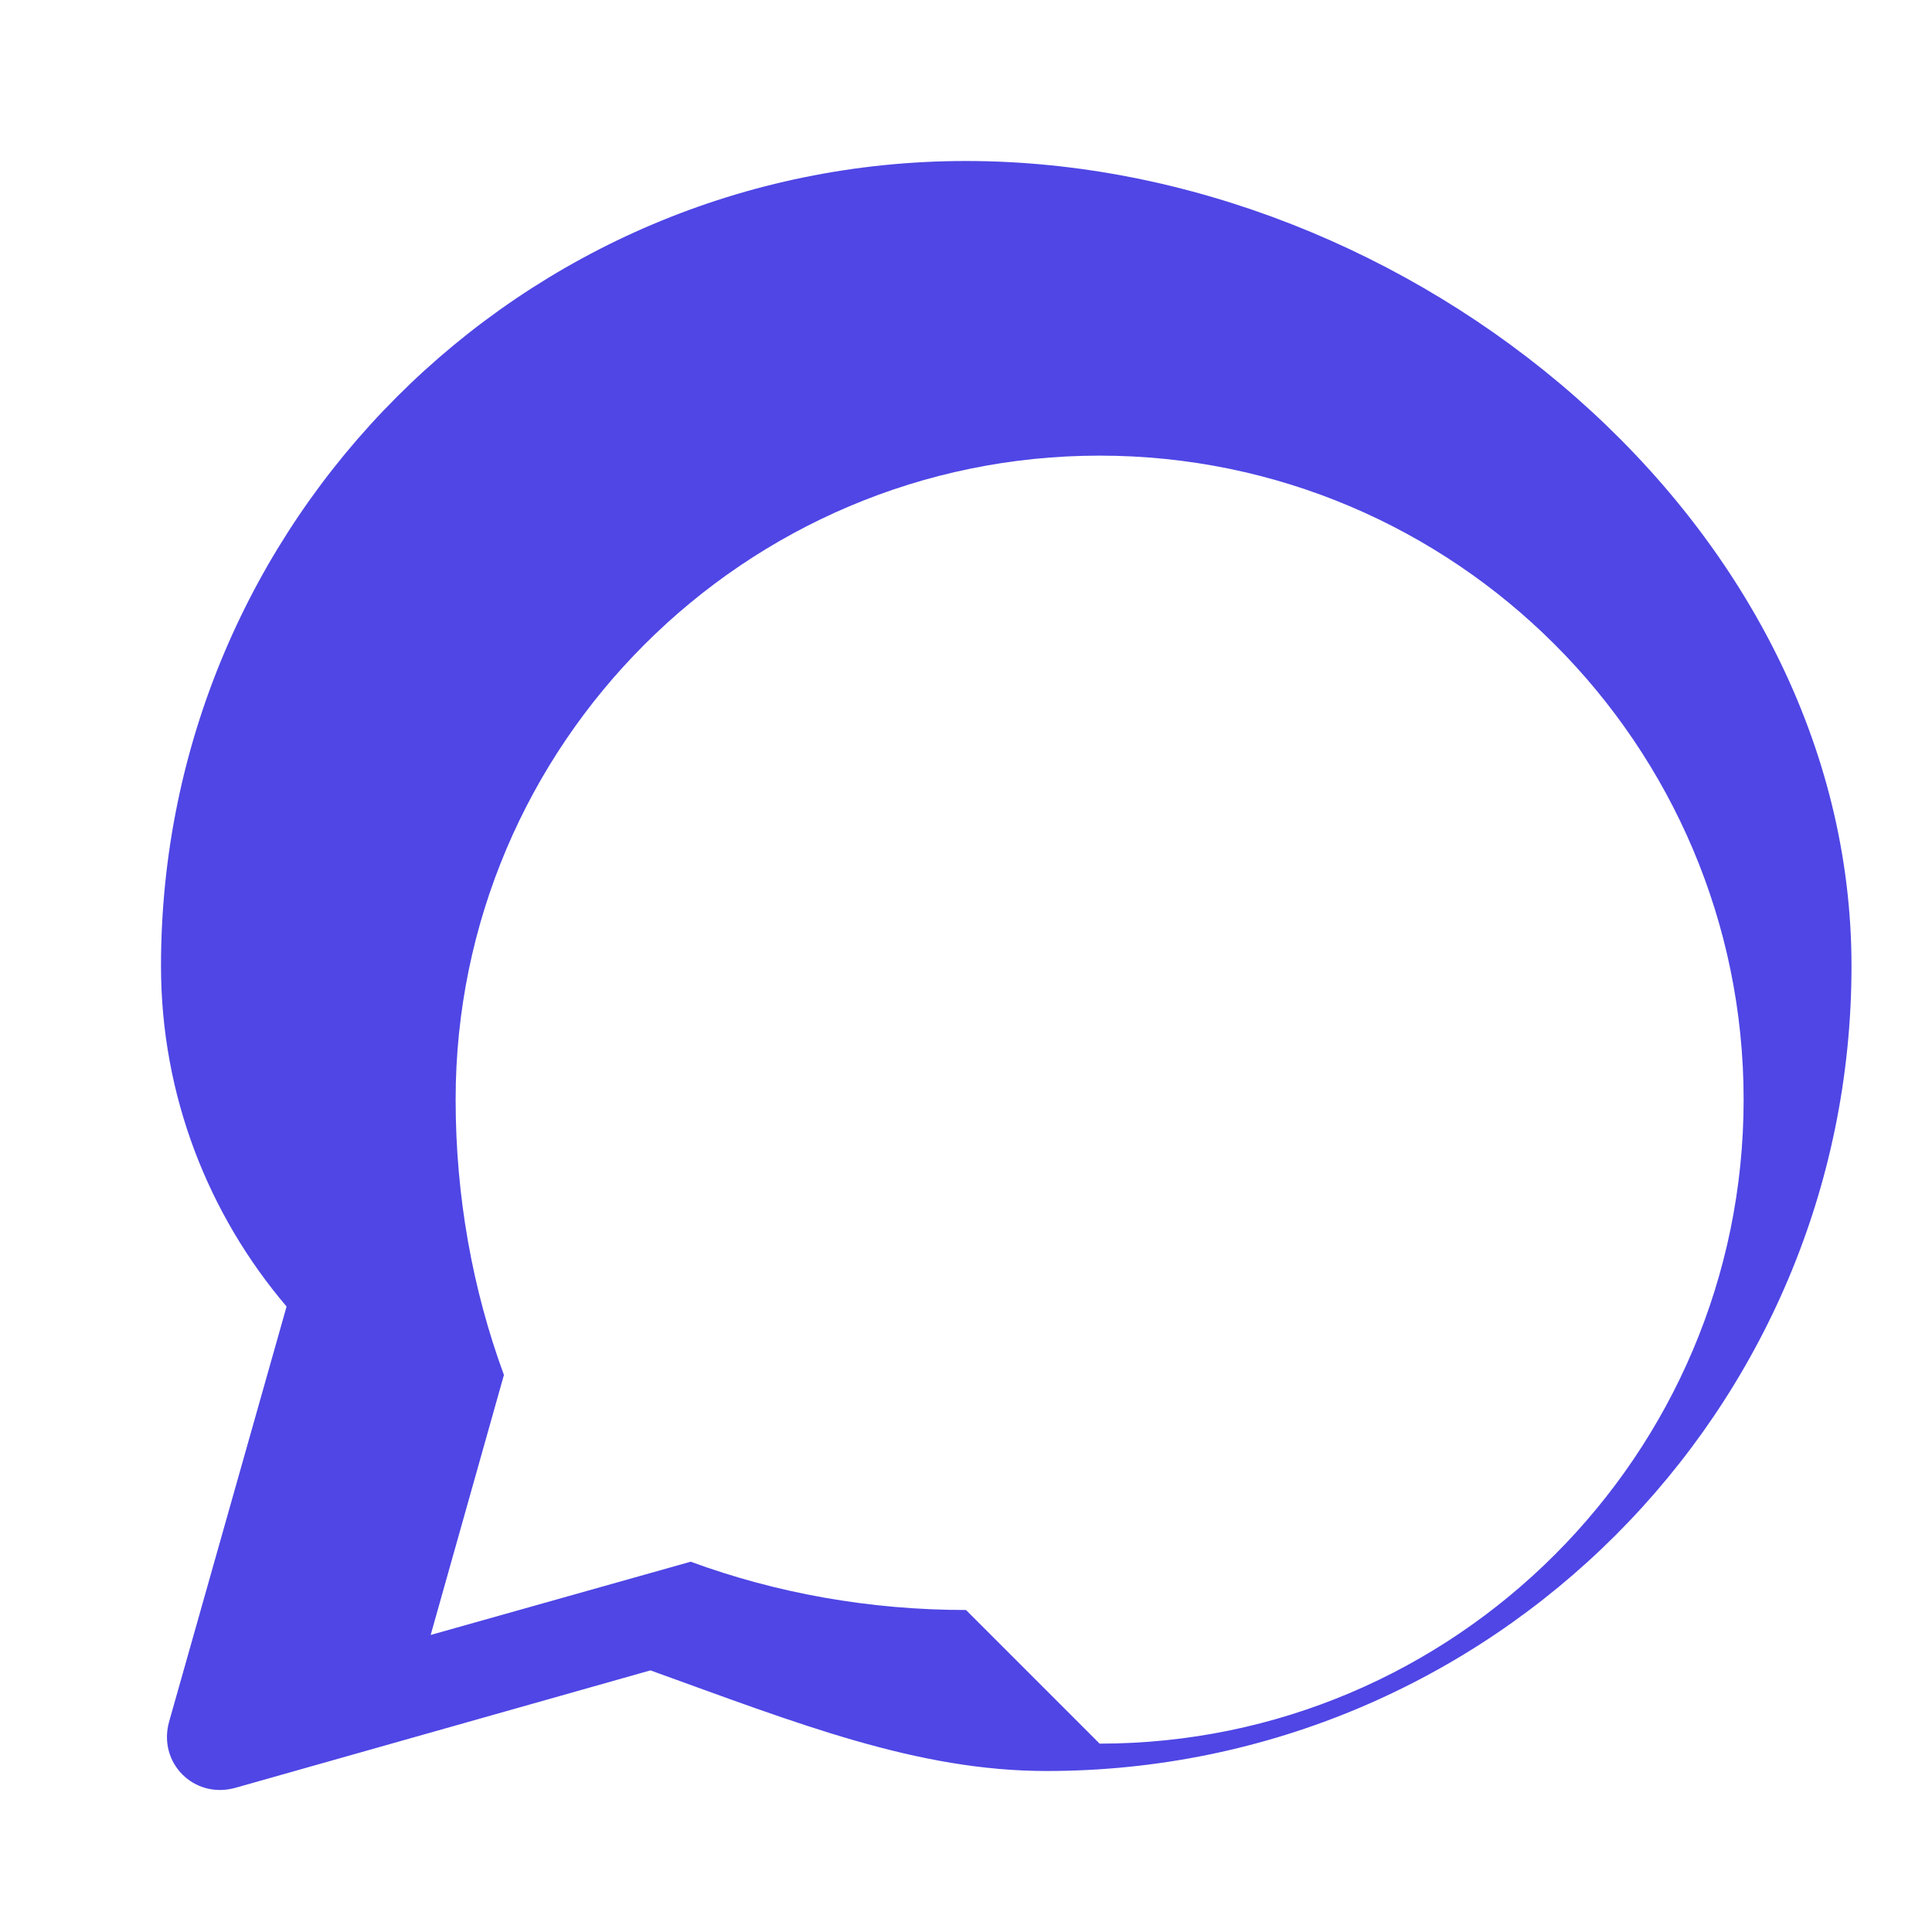
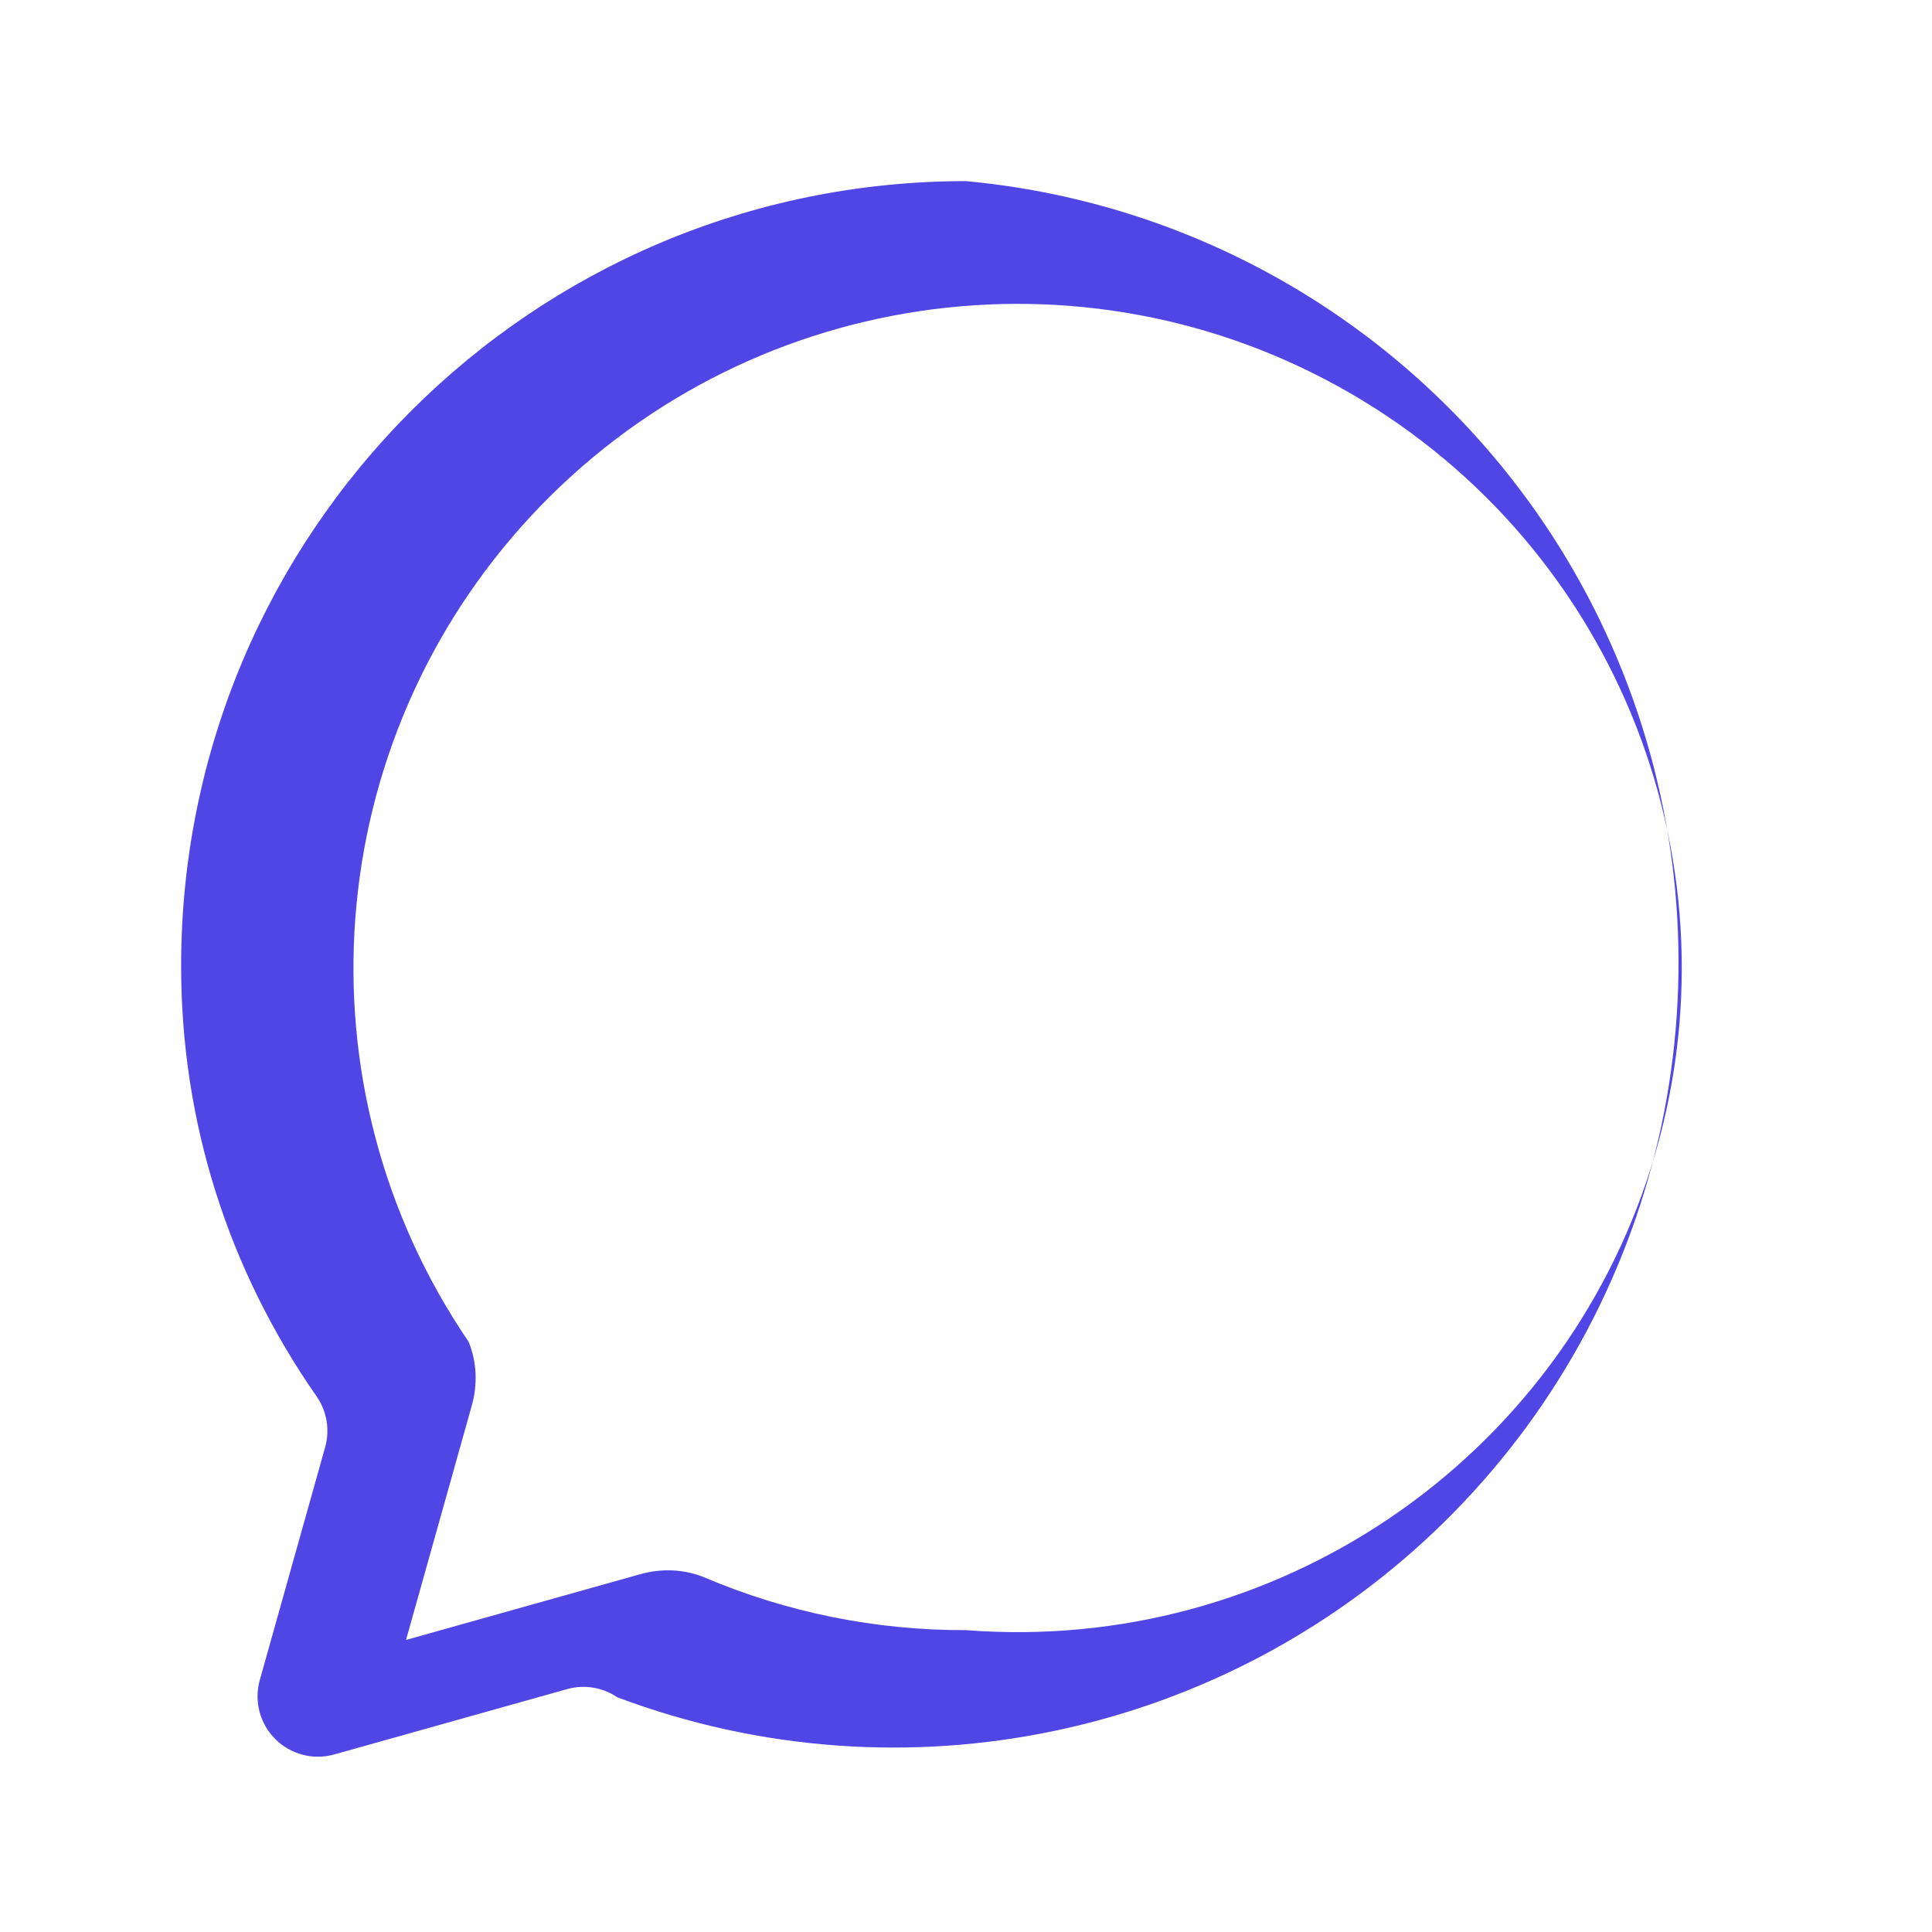
- <svg xmlns="http://www.w3.org/2000/svg" viewBox="0 0 24 24" fill="#4f46e5">
-   <path d="M12 2C6.48 2 2 6.48 2 12c0 1.61.59 3.09 1.56 4.23l-1.46 5.16c-.14.51.31.96.82.82l5.16-1.46C9.91 21.41 11.39 22 13 22c5.52 0 10-4.48 10-10S17.52 2 12 2zm0 18c-1.2 0-2.36-.21-3.42-.6l-3.23.91.91-3.23c-.39-1.06-.6-2.22-.6-3.42 0-4.41 3.59-8 8-8s8 3.59 8 8-3.59 8-8 8z" />
+ <svg xmlns="http://www.w3.org/2000/svg" viewBox="0 0 256 256" fill="#4f46e5">
+   <rect width="256" height="256" fill="none" />
+   <path d="M128,24A104,104,0,0,0,24,128c0,20.6,6.2,40.2,18,57.1a8,8,0,0,1,1.1,6.6l-8.7,31a8,8,0,0,0,9.8,9.8l31-8.7a8,8,0,0,1,6.6,1.1A104,104,0,1,0,128,24Zm0,192a87.7,87.7,0,0,1-34.7-7c-2.7-1.1-5.7-1.2-8.5-.4l-31,8.7,8.7-31c.8-2.8.7-5.8-.4-8.5A88,88,0,1,1,128,216Z" />
</svg>
